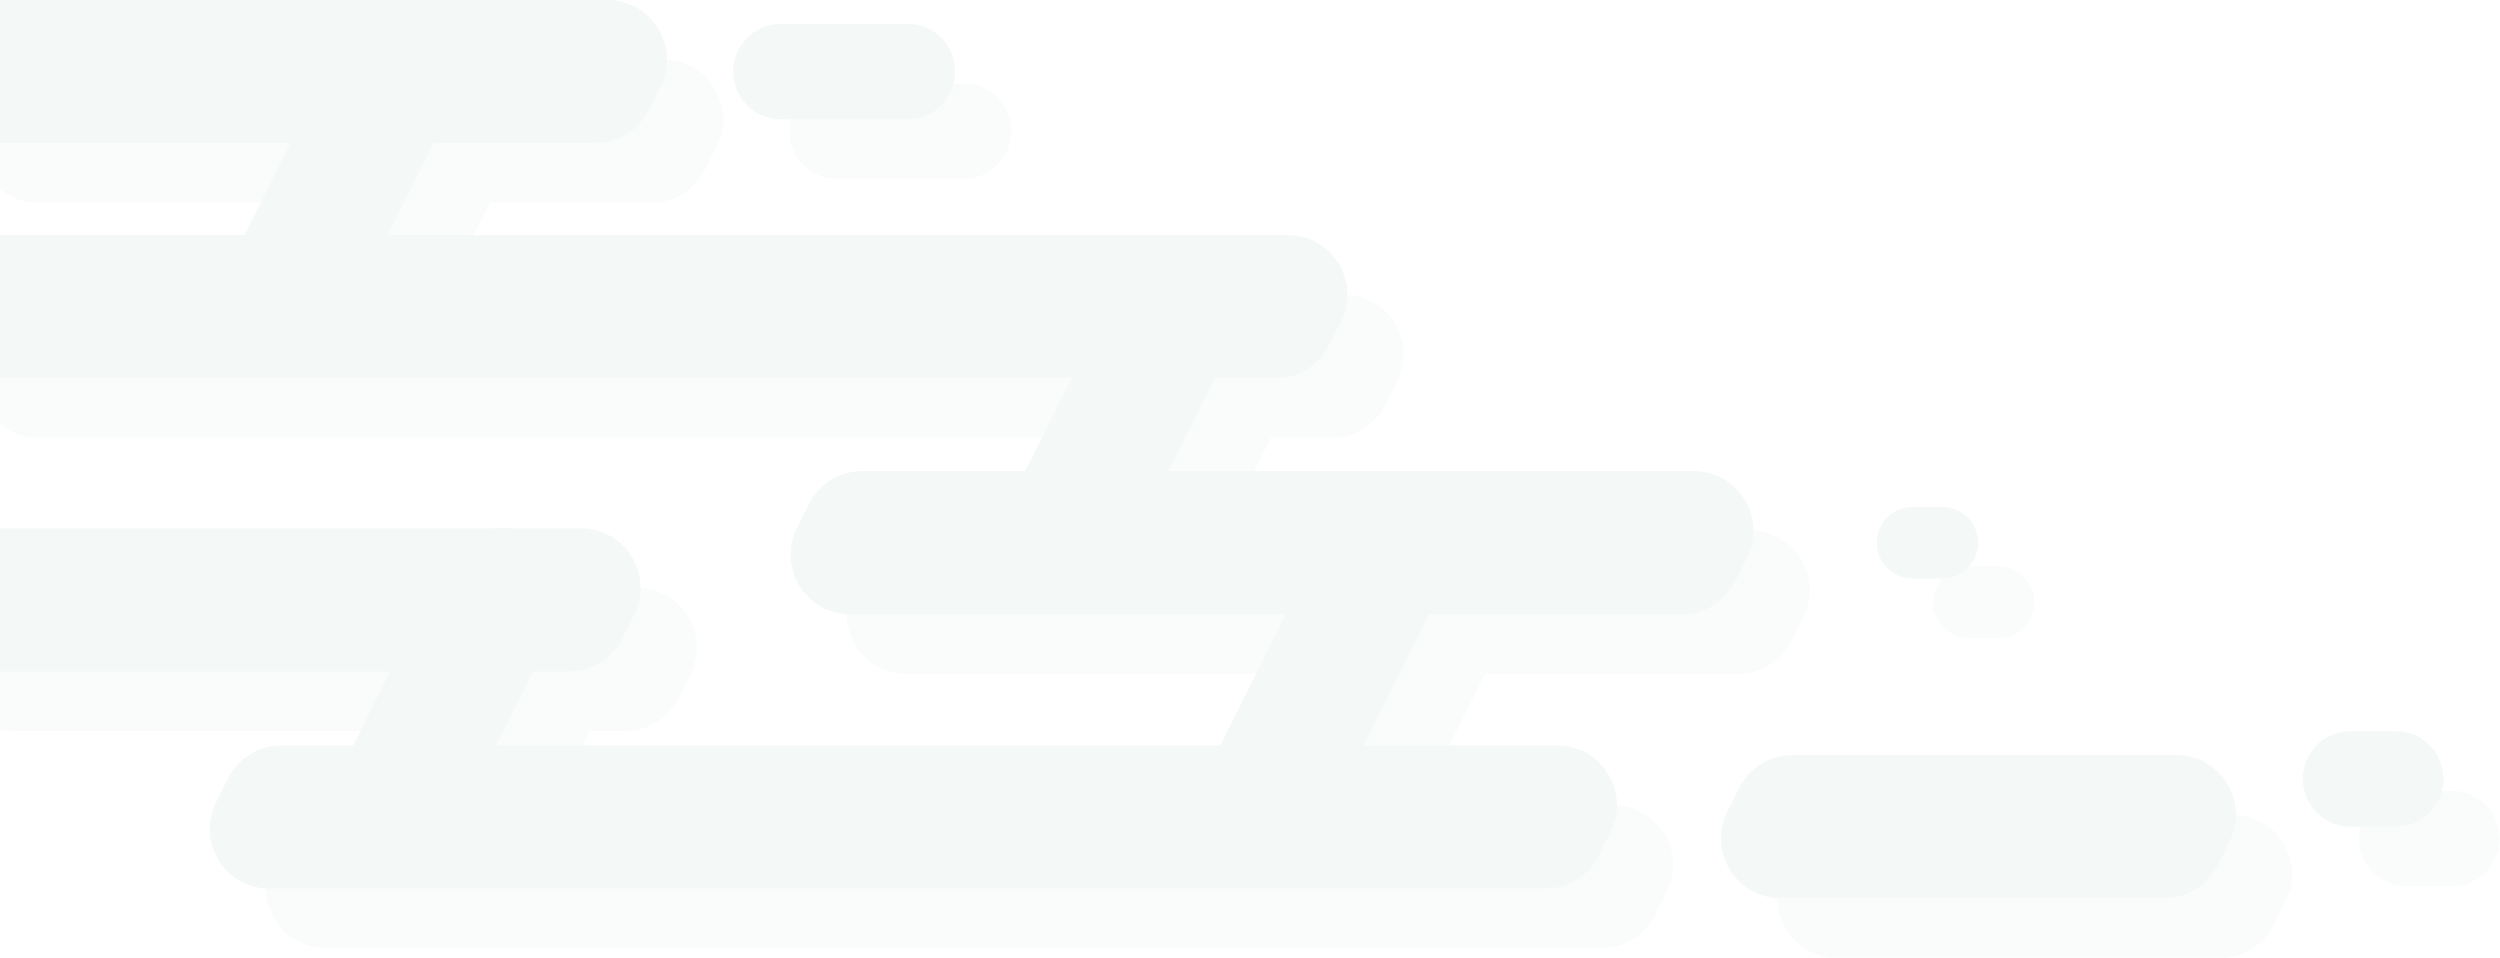
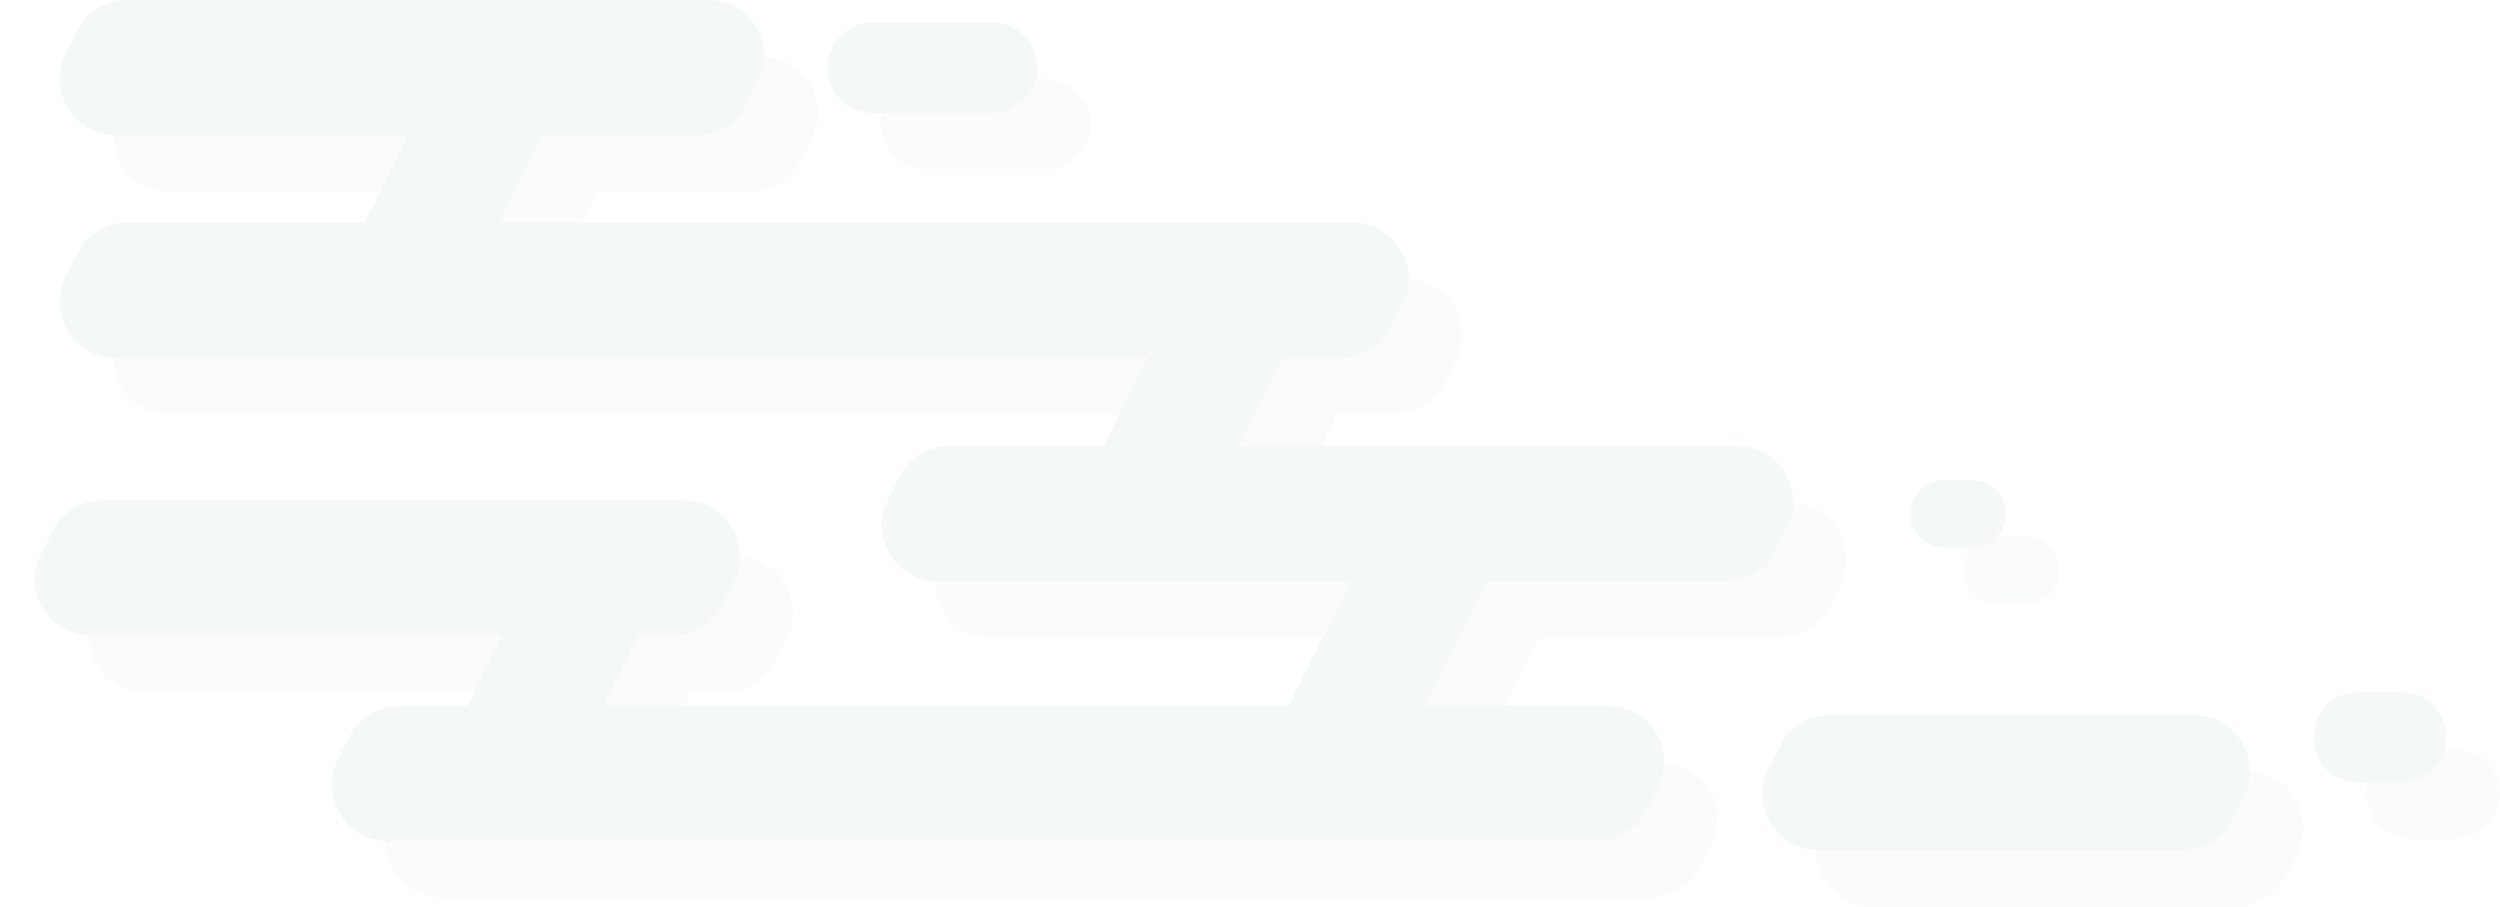
- <svg xmlns="http://www.w3.org/2000/svg" width="2096" height="803" fill="none" viewBox="0 0 2096 803">
-   <path fill="#F4F8F7" fill-rule="evenodd" d="M-2.657 77.639C5.813 60.7 23.126 50 42.065 50H556.261C593.43 50 617.605 89.116 600.982 122.361L590.982 142.361C582.513 159.3 565.2 170 546.261 170H410.663L372.163 247H1126.76C1163.93 247 1188.1 286.116 1171.48 319.361L1161.48 339.361C1153.01 356.3 1135.7 367 1116.76 367H1065.66L1026.66 445H1185.16H1305.16H1467.26C1504.43 445 1528.6 484.116 1511.98 517.361L1501.98 537.361C1493.51 554.3 1476.2 565 1457.26 565H1245.16L1190.16 675H1352.76C1389.93 675 1414.1 714.116 1397.48 747.361L1387.48 767.361C1379.01 784.3 1361.7 795 1342.76 795H273.065C235.895 795 211.721 755.884 228.343 722.639L238.343 702.639C246.813 685.7 264.126 675 283.065 675H343.163L374.163 613H10.065C-27.105 613 -51.279 573.884 -34.657 540.639L-24.657 520.639C-16.187 503.7 1.126 493 20.064 493H465.065H473.261H534.261C571.43 493 595.605 532.116 578.982 565.361L568.982 585.361C560.513 602.3 543.2 613 524.261 613H494.163L463.163 675H1070.16L1125.16 565H760.065C722.895 565 698.721 525.884 715.343 492.639L725.343 472.639C733.813 455.7 751.126 445 770.064 445H906.663L945.663 367H312.163H192.163H32.065C-5.105 367 -29.279 327.884 -12.657 294.639L-2.657 274.639C5.813 257.7 23.126 247 42.065 247H252.163L290.663 170H32.065C-5.105 170 -29.279 130.884 -12.657 97.639L-2.657 77.639ZM666.107 92.112C672.883 78.56 686.733 70 701.884 70H807.941C837.677 70 857.017 101.293 843.719 127.889C836.943 141.44 823.092 150 807.941 150H701.884C672.149 150 652.809 118.707 666.107 92.112ZM1623.87 491.584C1628.95 481.42 1639.34 475 1650.7 475H1675.62C1697.92 475 1712.43 498.469 1702.45 518.416C1697.37 528.58 1686.98 535 1675.62 535H1650.7C1628.4 535 1613.9 511.531 1623.87 491.584ZM2017.88 663C2002.73 663 1988.88 671.56 1982.11 685.111C1968.81 711.708 1988.15 743 2017.88 743H2055.75C2070.9 743 2084.75 734.44 2091.52 720.889C2104.82 694.292 2085.48 663 2055.75 663H2017.88ZM1550.06 683C1531.13 683 1513.81 693.7 1505.34 710.639L1495.34 730.639C1478.72 763.884 1502.9 803 1540.06 803H1861.76C1880.7 803 1898.01 792.3 1906.48 775.361L1916.48 755.361C1933.1 722.116 1908.93 683 1871.76 683H1550.06Z" clip-rule="evenodd" opacity=".45" />
-   <path fill="#F4F8F7" d="M1576.71 441.584C1581.79 431.42 1592.18 425 1603.54 425H1628.46C1650.76 425 1665.27 448.469 1655.29 468.416C1650.21 478.58 1639.82 485 1628.46 485H1603.54C1581.24 485 1566.73 461.531 1576.71 441.584Z" />
-   <path fill="#F4F8F7" d="M618.944 42.111C625.72 28.56 639.57 20 654.721 20H760.779C790.514 20 809.854 51.292 796.556 77.888C789.78 91.44 775.93 100 760.779 100H654.721C624.986 100 605.646 68.707 618.944 42.111Z" />
-   <path fill="#F4F8F7" d="M1934.94 635.111C1941.72 621.56 1955.57 613 1970.72 613H2008.58C2038.32 613 2057.66 644.293 2044.36 670.889C2037.58 684.44 2023.73 693 2008.58 693H1970.72C1940.99 693 1921.65 661.707 1934.94 635.111Z" />
-   <path fill="#F4F8F7" d="M285 37H405L265 317H145L285 37Z" />
-   <path fill="#F4F8F7" d="M947 220H1067L927 500H807L947 220Z" />
-   <path fill="#F4F8F7" d="M1138 395H1258L1118 675H998L1138 395Z" />
-   <path fill="#F4F8F7" d="M373.18 470.639C381.65 453.7 398.963 443 417.902 443H426.098C463.267 443 487.442 482.116 470.82 515.361L380.82 695.361C372.35 712.3 355.037 723 336.098 723H327.902C290.733 723 266.558 683.884 283.18 650.639L373.18 470.639Z" />
-   <path fill="#F4F8F7" d="M-49.82 27.639C-41.35 10.7 -24.037 0 -5.098 0H509.098C546.267 0 570.442 39.116 553.82 72.361L543.82 92.361C535.35 109.3 518.037 120 499.098 120H-15.098C-52.267 120 -76.442 80.884 -59.82 47.639L-49.82 27.639Z" />
-   <path fill="#F4F8F7" d="M1458.18 660.639C1466.65 643.7 1483.96 633 1502.9 633H1824.6C1861.77 633 1885.94 672.116 1869.32 705.361L1859.32 725.361C1850.85 742.3 1833.54 753 1814.6 753H1492.9C1455.73 753 1431.56 713.884 1448.18 680.639L1458.18 660.639Z" />
-   <path fill="#F4F8F7" d="M191.18 652.639C199.65 635.7 216.963 625 235.902 625H1305.6C1342.77 625 1366.94 664.116 1350.32 697.361L1340.32 717.361C1331.85 734.3 1314.54 745 1295.6 745H225.902C188.733 745 164.558 705.884 181.18 672.639L191.18 652.639Z" />
-   <path fill="#F4F8F7" d="M-49.82 224.639C-41.35 207.7 -24.037 197 -5.098 197H1079.6C1116.77 197 1140.94 236.116 1124.32 269.361L1114.32 289.361C1105.85 306.3 1088.54 317 1069.6 317H-15.098C-52.267 317 -76.442 277.884 -59.82 244.639L-49.82 224.639Z" />
-   <path fill="#F4F8F7" d="M678.18 422.639C686.65 405.7 703.963 395 722.902 395H1420.1C1457.27 395 1481.44 434.116 1464.82 467.361L1454.82 487.361C1446.35 504.3 1429.04 515 1410.1 515H712.902C675.733 515 651.558 475.884 668.18 442.639L678.18 422.639Z" />
-   <path fill="#F4F8F7" d="M-71.82 470.639C-63.35 453.7 -46.037 443 -27.098 443H487.098C524.267 443 548.442 482.116 531.82 515.361L521.82 535.361C513.35 552.3 496.037 563 477.098 563H-37.098C-74.267 563 -98.442 523.884 -81.82 490.639L-71.82 470.639Z" />
+ <svg xmlns="http://www.w3.org/2000/svg" width="2214" height="803" viewBox="0 0 2214 803" fill="none">
+   <path opacity="0.45" fill-rule="evenodd" clip-rule="evenodd" d="M115.343 77.639C123.813 60.7 141.126 50 160.065 50H674.261C711.43 50 735.605 89.116 718.982 122.361L708.982 142.361C700.513 159.3 683.2 170 664.261 170H528.663L490.163 247H1244.76C1281.93 247 1306.1 286.116 1289.48 319.361L1279.48 339.361C1271.01 356.3 1253.7 367 1234.76 367H1183.66L1144.66 445H1303.16H1423.16H1585.26C1622.43 445 1646.6 484.116 1629.98 517.361L1619.98 537.361C1611.51 554.3 1594.2 565 1575.26 565H1363.16L1308.16 675H1470.76C1507.93 675 1532.1 714.116 1515.48 747.361L1505.48 767.361C1497.01 784.3 1479.7 795 1460.76 795H391.065C353.895 795 329.721 755.884 346.343 722.639L356.343 702.639C364.813 685.7 382.126 675 401.065 675H461.163L492.163 613H128.065C90.895 613 66.721 573.884 83.343 540.639L93.343 520.639C101.813 503.7 119.126 493 138.065 493H583.065H591.261H652.261C689.43 493 713.605 532.116 696.982 565.361L686.982 585.361C678.513 602.3 661.2 613 642.261 613H612.163L581.163 675H1188.16L1243.16 565H878.065C840.895 565 816.721 525.884 833.343 492.639L843.343 472.639C851.813 455.7 869.126 445 888.064 445H1024.66L1063.66 367H430.163H310.163H150.065C112.895 367 88.721 327.884 105.343 294.639L115.343 274.639C123.813 257.7 141.126 247 160.065 247H370.163L408.663 170H150.065C112.895 170 88.721 130.884 105.343 97.639L115.343 77.639ZM784.107 92.112C790.883 78.56 804.733 70 819.884 70H925.941C955.677 70 975.017 101.293 961.719 127.889C954.943 141.44 941.092 150 925.941 150H819.884C790.149 150 770.809 118.707 784.107 92.112ZM1741.87 491.584C1746.95 481.42 1757.34 475 1768.7 475H1793.62C1815.92 475 1830.43 498.469 1820.45 518.416C1815.37 528.58 1804.98 535 1793.62 535H1768.7C1746.4 535 1731.9 511.531 1741.87 491.584ZM2135.88 663C2120.73 663 2106.88 671.56 2100.11 685.111C2086.81 711.708 2106.15 743 2135.88 743H2173.75C2188.9 743 2202.75 734.44 2209.52 720.889C2222.82 694.292 2203.48 663 2173.75 663H2135.88ZM1668.06 683C1649.13 683 1631.81 693.7 1623.34 710.639L1613.34 730.639C1596.72 763.884 1620.9 803 1658.06 803H1979.76C1998.7 803 2016.01 792.3 2024.48 775.361L2034.48 755.361C2051.1 722.116 2026.93 683 1989.76 683H1668.06Z" fill="#F4F8F7" />
+   <path d="M1694.71 441.584C1699.79 431.42 1710.18 425 1721.54 425H1746.46C1768.76 425 1783.27 448.469 1773.29 468.416V468.416C1768.21 478.58 1757.82 485 1746.46 485H1721.54C1699.24 485 1684.73 461.531 1694.71 441.584V441.584Z" fill="#F4F8F7" />
+   <path d="M736.944 42.111C743.72 28.56 757.57 20 772.721 20H878.779C908.514 20 927.854 51.292 914.556 77.888V77.888C907.78 91.44 893.93 100 878.779 100H772.721C742.986 100 723.646 68.707 736.944 42.111V42.111Z" fill="#F4F8F7" />
+   <path d="M2052.94 635.111C2059.72 621.56 2073.57 613 2088.72 613H2126.58C2156.32 613 2175.66 644.293 2162.36 670.889V670.889C2155.58 684.44 2141.73 693 2126.58 693H2088.72C2058.99 693 2039.65 661.707 2052.94 635.111V635.111Z" fill="#F4F8F7" />
+   <path d="M403 37H523L383 317H263L403 37Z" fill="#F4F8F7" />
+   <path d="M1065 220H1185L1045 500H925L1065 220Z" fill="#F4F8F7" />
+   <path d="M1256 395H1376L1236 675H1116L1256 395Z" fill="#F4F8F7" />
+   <path d="M491.18 470.639C499.65 453.7 516.963 443 535.902 443H544.098C581.267 443 605.442 482.116 588.82 515.361L498.82 695.361C490.35 712.3 473.037 723 454.098 723H445.902C408.733 723 384.558 683.884 401.18 650.639L491.18 470.639Z" fill="#F4F8F7" />
+   <path d="M68.18 27.639C76.65 10.7 93.963 0 112.902 0H627.098C664.267 0 688.442 39.116 671.82 72.361L661.82 92.361C653.35 109.3 636.037 120 617.098 120H102.902C65.733 120 41.558 80.884 58.18 47.639L68.18 27.639Z" fill="#F4F8F7" />
+   <path d="M1576.18 660.639C1584.65 643.7 1601.96 633 1620.9 633H1942.6C1979.77 633 2003.94 672.116 1987.32 705.361L1977.32 725.361C1968.85 742.3 1951.54 753 1932.6 753H1610.9C1573.73 753 1549.56 713.884 1566.18 680.639L1576.18 660.639Z" fill="#F4F8F7" />
+   <path d="M309.18 652.639C317.65 635.7 334.963 625 353.902 625H1423.6C1460.77 625 1484.94 664.116 1468.32 697.361L1458.32 717.361C1449.85 734.3 1432.54 745 1413.6 745H343.902C306.733 745 282.558 705.884 299.18 672.639L309.18 652.639Z" fill="#F4F8F7" />
+   <path d="M68.18 224.639C76.65 207.7 93.963 197 112.902 197H1197.6C1234.77 197 1258.94 236.116 1242.32 269.361L1232.32 289.361C1223.85 306.3 1206.54 317 1187.6 317H102.902C65.733 317 41.558 277.884 58.18 244.639L68.18 224.639Z" fill="#F4F8F7" />
+   <path d="M796.18 422.639C804.65 405.7 821.963 395 840.902 395H1538.1C1575.27 395 1599.44 434.116 1582.82 467.361L1572.82 487.361C1564.35 504.3 1547.04 515 1528.1 515H830.902C793.733 515 769.558 475.884 786.18 442.639L796.18 422.639Z" fill="#F4F8F7" />
+   <path d="M46.18 470.639C54.65 453.7 71.963 443 90.902 443H605.098C642.267 443 666.442 482.116 649.82 515.361L639.82 535.361C631.35 552.3 614.037 563 595.098 563H80.902C43.733 563 19.558 523.884 36.18 490.639L46.18 470.639Z" fill="#F4F8F7" />
</svg>
